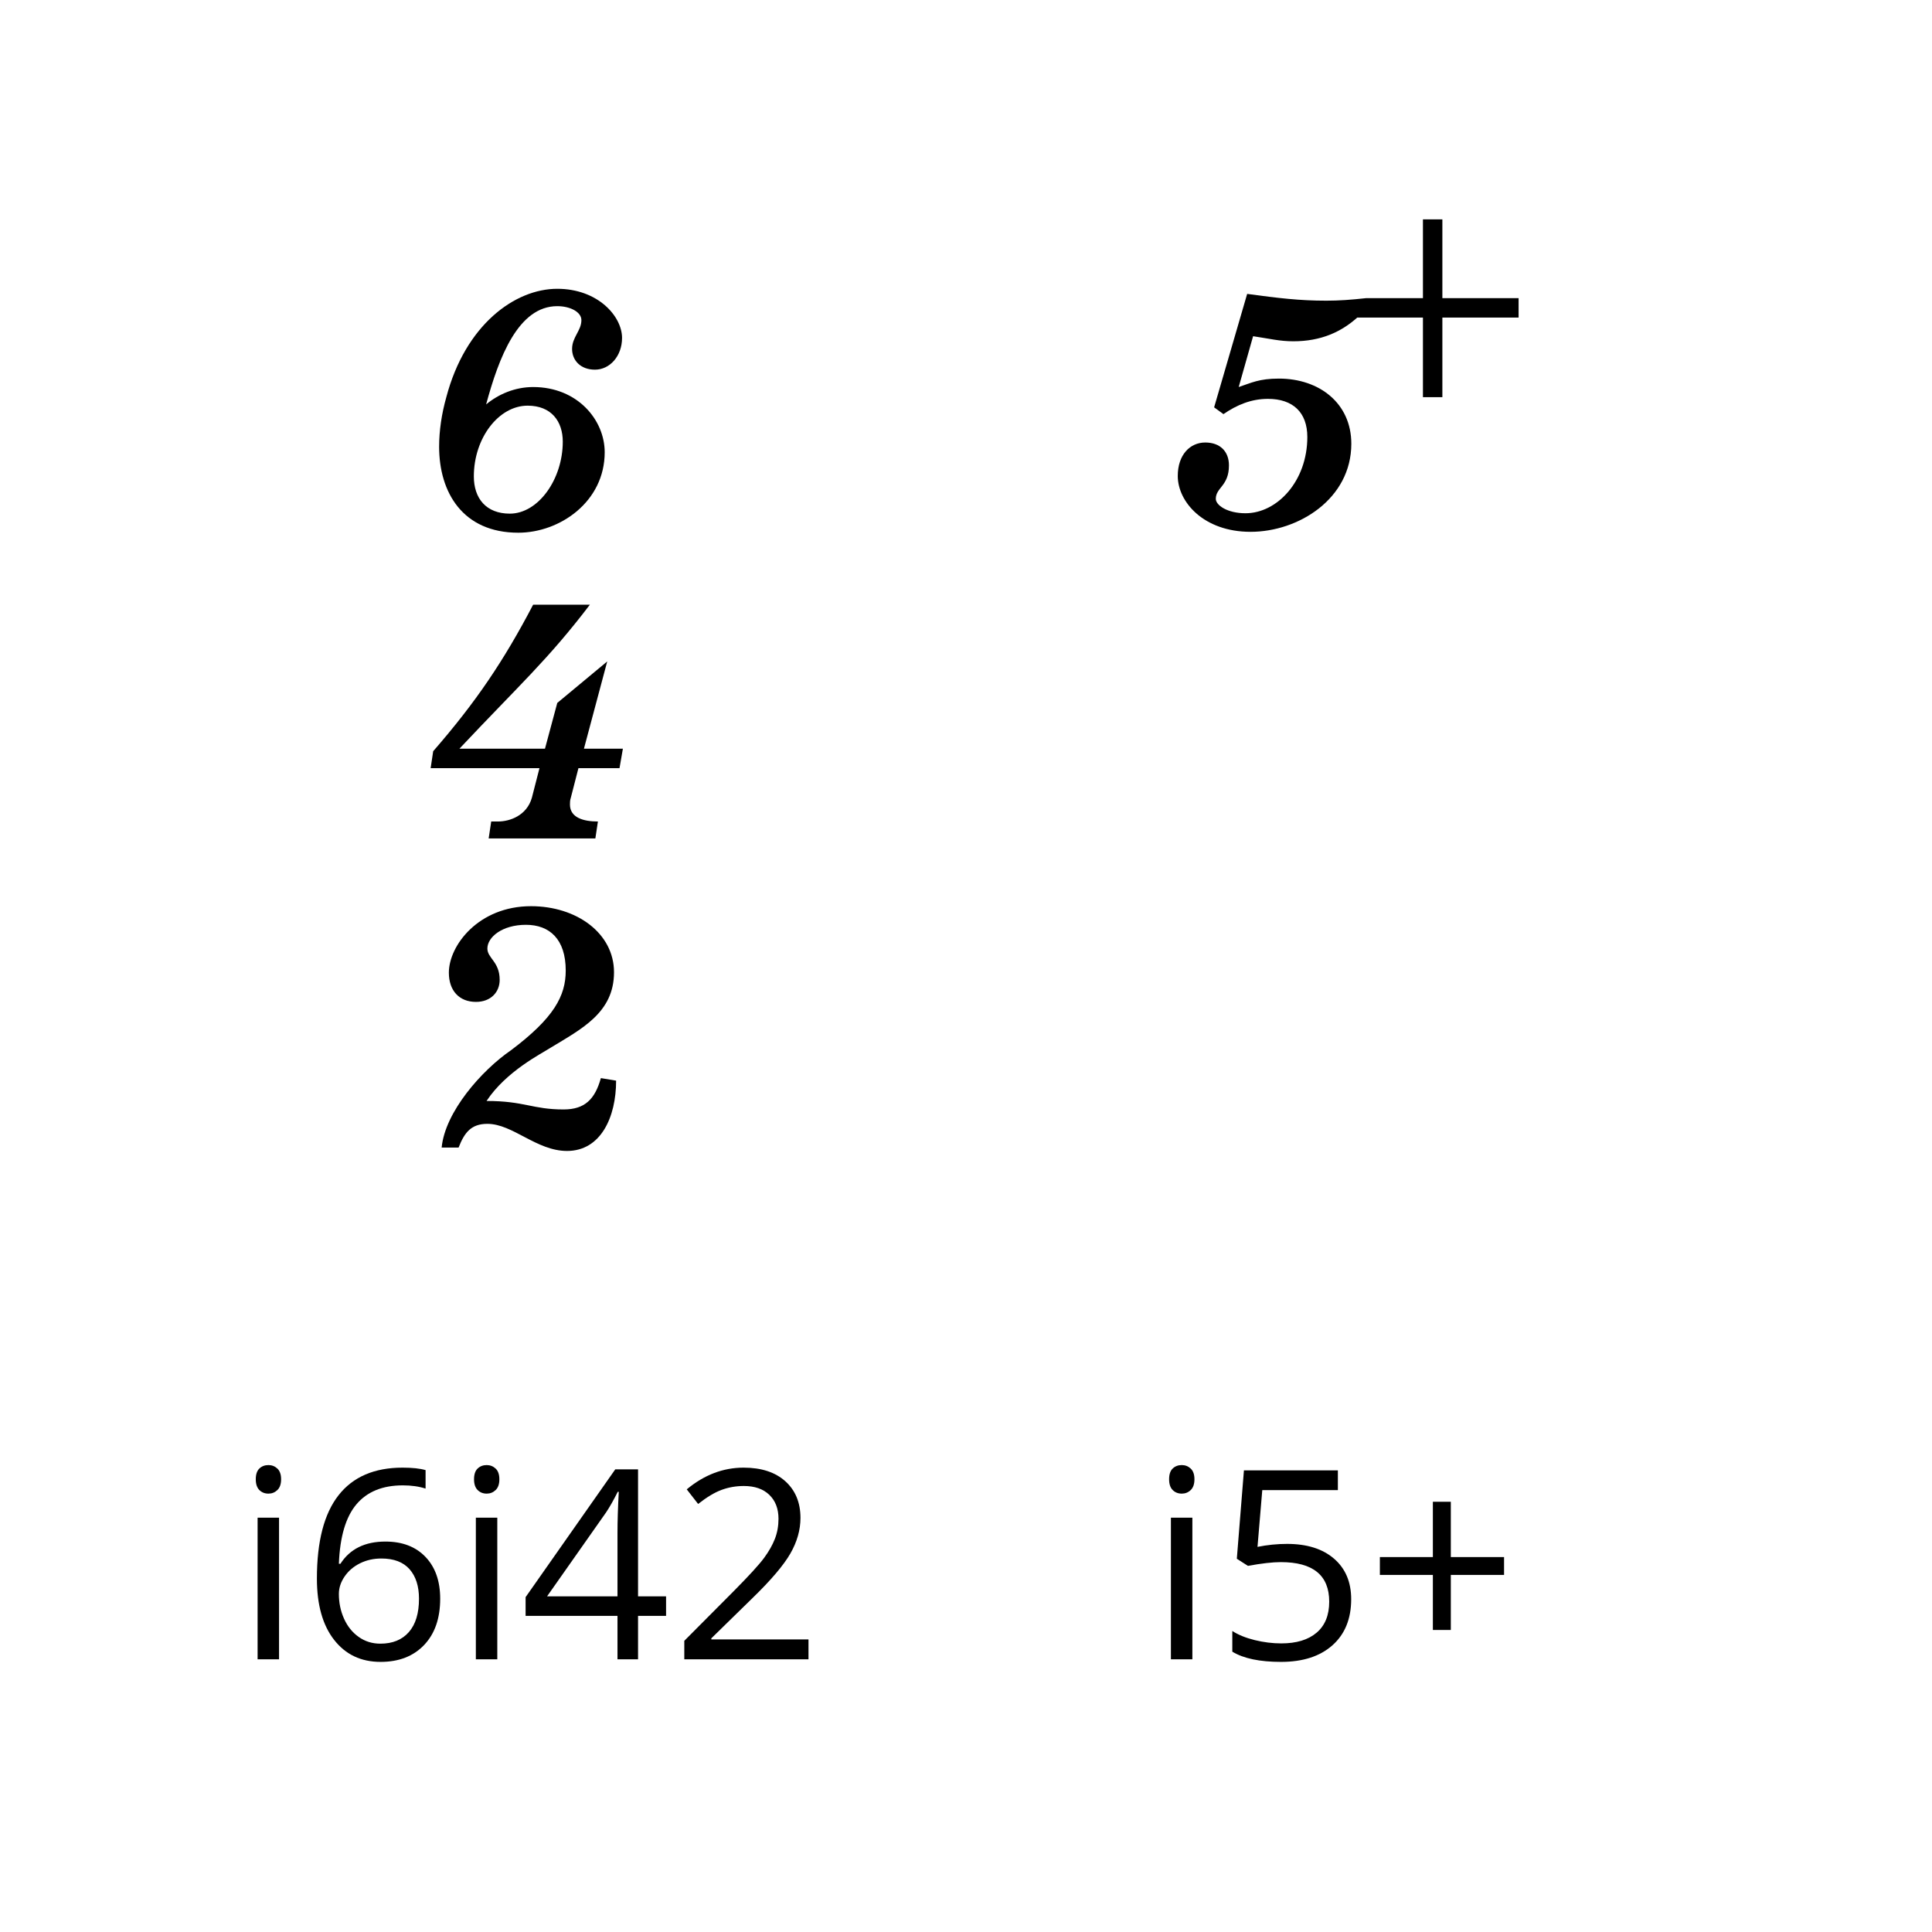
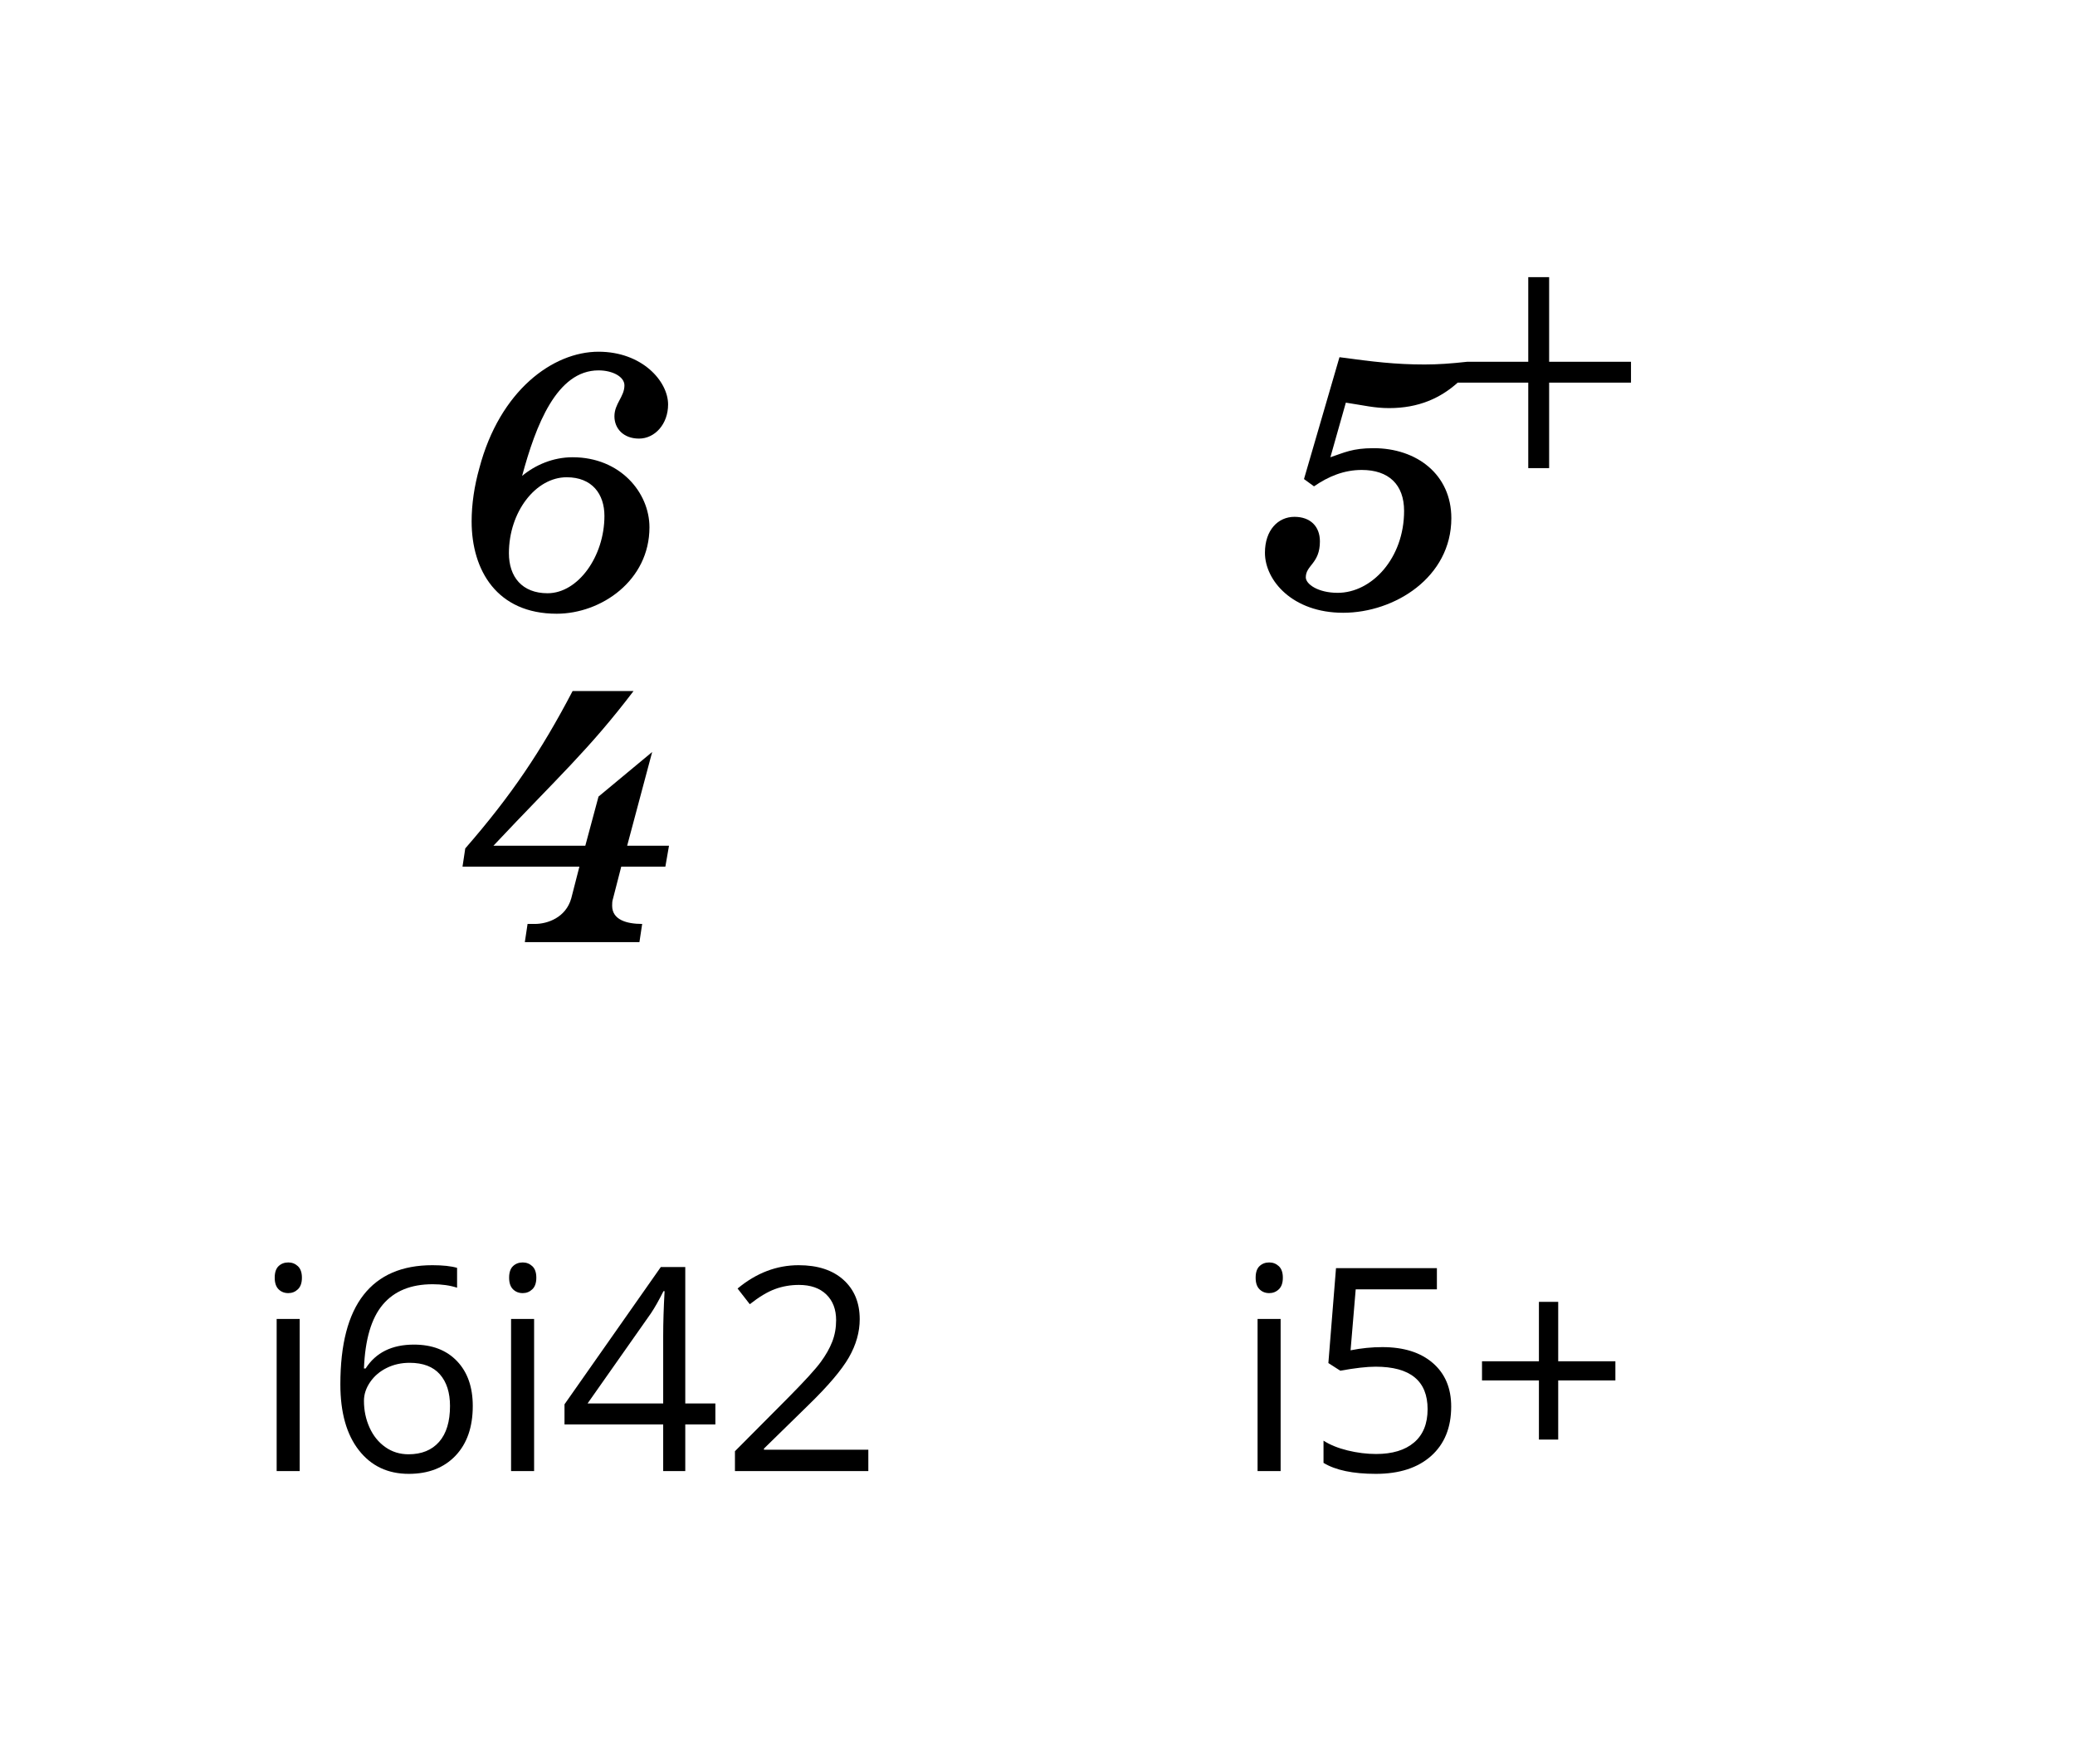
- <svg xmlns="http://www.w3.org/2000/svg" width="100%" height="100%" viewBox="0 0 100 100" version="1.1" xml:space="preserve" style="fill-rule:evenodd;clip-rule:evenodd;stroke-linejoin:round;stroke-miterlimit:1.414;">
-   <path d="M30.795,19.134c0.767,0 1.402,-0.701 1.402,-1.644c0,-1.117 -1.249,-2.542 -3.353,-2.542c-2.192,0 -4.756,1.863 -5.743,5.611c-0.241,0.855 -0.372,1.731 -0.372,2.564c0,2.367 1.227,4.45 4.098,4.45c2.148,0 4.472,-1.6 4.472,-4.165c0,-1.666 -1.403,-3.375 -3.704,-3.375c-0.943,0 -1.798,0.372 -2.433,0.899c0.657,-2.433 1.665,-5.085 3.682,-5.085c0.679,0 1.249,0.306 1.249,0.723c0,0.548 -0.482,0.877 -0.482,1.49c0,0.592 0.438,1.074 1.184,1.074Zm-1.666,3.726c0,1.951 -1.271,3.726 -2.74,3.726c-1.227,0 -1.863,-0.789 -1.863,-1.928c0,-1.995 1.293,-3.661 2.784,-3.661c1.227,0 1.819,0.811 1.819,1.863Z" style="fill-rule:nonzero;" />
-   <path d="M29.94,39.759l2.126,0l0.175,-1.008l-2.016,0l1.205,-4.515l-2.586,2.148l-0.636,2.367l-4.427,0c3.134,-3.332 4.581,-4.603 6.751,-7.452l-2.937,0c-1.513,2.893 -2.959,5.041 -5.173,7.583l-0.132,0.877l5.633,0l-0.394,1.534c-0.263,0.921 -1.14,1.228 -1.754,1.228l-0.35,0l-0.132,0.876l5.523,0l0.132,-0.876c-0.745,0 -1.447,-0.198 -1.447,-0.877c0,-0.11 0,-0.219 0.044,-0.351l0.395,-1.534Z" style="fill-rule:nonzero;" />
-   <path d="M31.89,55.934l-0.789,-0.131c-0.306,1.096 -0.833,1.622 -1.928,1.622c-1.622,0 -2.017,-0.439 -3.989,-0.439c1.008,-1.534 2.849,-2.454 3.287,-2.739c1.622,-0.987 3.31,-1.82 3.31,-3.924c0,-2.016 -1.929,-3.419 -4.296,-3.419c-2.718,0 -4.252,2.038 -4.252,3.441c0,0.943 0.548,1.513 1.403,1.513c0.767,0 1.227,-0.505 1.227,-1.14c0,-0.943 -0.636,-1.118 -0.636,-1.622c0,-0.592 0.768,-1.228 1.995,-1.228c1.227,0 2.06,0.746 2.06,2.368c0,1.315 -0.614,2.454 -2.827,4.12c-1.534,1.052 -3.419,3.2 -3.595,5.041l0.877,0c0.307,-0.789 0.658,-1.227 1.49,-1.227c1.315,0 2.543,1.403 4.121,1.403c1.753,0 2.542,-1.754 2.542,-3.639Z" style="fill-rule:nonzero;" />
-   <path d="M74.657,20.558l0,-4.121l3.945,0l0,-1.005l-3.945,0l0,-4.077l-1.006,0l0,4.077l-2.939,0c-0.79,0.087 -1.403,0.131 -2.059,0.131c-1.402,0 -2.477,-0.131 -4.1,-0.351l-1.71,5.872l0.482,0.351c0.702,-0.483 1.448,-0.79 2.303,-0.79c1.294,0 2.039,0.702 2.039,1.974c0,2.28 -1.557,3.947 -3.201,3.947c-0.943,0 -1.536,-0.417 -1.536,-0.746c0,-0.592 0.68,-0.658 0.68,-1.732c0,-0.724 -0.46,-1.184 -1.227,-1.184c-0.788,0 -1.422,0.636 -1.422,1.732c0,1.338 1.335,2.891 3.768,2.891c2.478,0 5.215,-1.707 5.215,-4.557c0,-2.105 -1.664,-3.374 -3.746,-3.374c-1.031,0 -1.425,0.219 -2.083,0.437l0.745,-2.631c0.878,0.132 1.382,0.263 2.084,0.263c1.424,0 2.475,-0.482 3.307,-1.228l3.4,0l0,4.121l1.006,0Z" style="fill-rule:nonzero;" />
-   <path d="M14.443,85.885l-1.11,0l0,-7.331l1.11,0l0,7.331Zm-1.204,-9.318c0,-0.254 0.063,-0.44 0.187,-0.558c0.125,-0.118 0.281,-0.177 0.469,-0.177c0.178,0 0.332,0.06 0.461,0.18c0.129,0.121 0.194,0.306 0.194,0.555c0,0.25 -0.065,0.436 -0.194,0.559c-0.129,0.123 -0.283,0.184 -0.461,0.184c-0.188,0 -0.344,-0.061 -0.469,-0.184c-0.124,-0.123 -0.187,-0.309 -0.187,-0.559Z" style="fill-rule:nonzero;" />
-   <path d="M16.403,81.704c0,-1.921 0.373,-3.358 1.12,-4.31c0.747,-0.953 1.852,-1.429 3.315,-1.429c0.503,0 0.9,0.043 1.19,0.128l0,0.956c-0.343,-0.111 -0.736,-0.167 -1.177,-0.167c-1.048,0 -1.848,0.326 -2.401,0.98c-0.553,0.653 -0.856,1.68 -0.91,3.08l0.08,0c0.491,-0.767 1.267,-1.151 2.328,-1.151c0.878,0 1.571,0.266 2.077,0.796c0.506,0.531 0.759,1.251 0.759,2.161c0,1.017 -0.278,1.816 -0.833,2.398c-0.555,0.582 -1.305,0.873 -2.251,0.873c-1.012,0 -1.814,-0.38 -2.407,-1.141c-0.594,-0.76 -0.89,-1.818 -0.89,-3.174Zm3.284,3.372c0.633,0 1.125,-0.2 1.475,-0.599c0.35,-0.399 0.525,-0.976 0.525,-1.729c0,-0.647 -0.163,-1.155 -0.488,-1.525c-0.326,-0.37 -0.812,-0.555 -1.458,-0.555c-0.402,0 -0.77,0.082 -1.104,0.247c-0.334,0.165 -0.601,0.393 -0.799,0.682c-0.199,0.29 -0.298,0.591 -0.298,0.903c0,0.46 0.089,0.888 0.268,1.285c0.178,0.397 0.431,0.711 0.759,0.943c0.327,0.232 0.701,0.348 1.12,0.348Z" style="fill-rule:nonzero;" />
-   <path d="M25.74,85.885l-1.11,0l0,-7.331l1.11,0l0,7.331Zm-1.204,-9.318c0,-0.254 0.063,-0.44 0.188,-0.558c0.125,-0.118 0.281,-0.177 0.468,-0.177c0.178,0 0.332,0.06 0.461,0.18c0.13,0.121 0.194,0.306 0.194,0.555c0,0.25 -0.064,0.436 -0.194,0.559c-0.129,0.123 -0.283,0.184 -0.461,0.184c-0.187,0 -0.343,-0.061 -0.468,-0.184c-0.125,-0.123 -0.188,-0.309 -0.188,-0.559Z" style="fill-rule:nonzero;" />
-   <path d="M34.476,83.637l-1.451,0l0,2.248l-1.064,0l0,-2.248l-4.756,0l0,-0.969l4.642,-6.616l1.178,0l0,6.575l1.451,0l0,1.01Zm-2.515,-1.01l0,-3.25c0,-0.638 0.022,-1.358 0.067,-2.161l-0.054,0c-0.214,0.428 -0.414,0.783 -0.602,1.064l-3.056,4.347l3.645,0Z" style="fill-rule:nonzero;" />
-   <path d="M41.847,85.885l-6.428,0l0,-0.957l2.575,-2.588c0.785,-0.794 1.302,-1.36 1.552,-1.699c0.25,-0.339 0.437,-0.669 0.562,-0.99c0.125,-0.321 0.187,-0.667 0.187,-1.037c0,-0.522 -0.158,-0.935 -0.475,-1.241c-0.316,-0.305 -0.755,-0.458 -1.317,-0.458c-0.406,0 -0.791,0.067 -1.154,0.201c-0.364,0.134 -0.768,0.377 -1.214,0.729l-0.589,-0.756c0.901,-0.749 1.882,-1.124 2.943,-1.124c0.919,0 1.639,0.236 2.161,0.706c0.521,0.471 0.782,1.103 0.782,1.896c0,0.62 -0.174,1.233 -0.521,1.84c-0.348,0.606 -0.999,1.373 -1.954,2.301l-2.14,2.093l0,0.054l5.03,0l0,1.03Z" style="fill-rule:nonzero;" />
-   <path d="M61.717,85.885l-1.111,0l0,-7.331l1.111,0l0,7.331Zm-1.204,-9.318c0,-0.254 0.062,-0.44 0.187,-0.558c0.125,-0.118 0.281,-0.177 0.468,-0.177c0.179,0 0.333,0.06 0.462,0.18c0.129,0.121 0.194,0.306 0.194,0.555c0,0.25 -0.065,0.436 -0.194,0.559c-0.129,0.123 -0.283,0.184 -0.462,0.184c-0.187,0 -0.343,-0.061 -0.468,-0.184c-0.125,-0.123 -0.187,-0.309 -0.187,-0.559Z" style="fill-rule:nonzero;" />
-   <path d="M66.62,79.912c1.03,0 1.84,0.255 2.431,0.766c0.591,0.51 0.886,1.209 0.886,2.097c0,1.012 -0.322,1.806 -0.966,2.381c-0.645,0.575 -1.533,0.863 -2.666,0.863c-1.101,0 -1.942,-0.176 -2.521,-0.529l0,-1.07c0.312,0.201 0.7,0.358 1.163,0.472c0.464,0.113 0.921,0.17 1.372,0.17c0.784,0 1.394,-0.185 1.829,-0.555c0.435,-0.37 0.652,-0.905 0.652,-1.605c0,-1.365 -0.836,-2.047 -2.508,-2.047c-0.424,0 -0.99,0.065 -1.699,0.194l-0.575,-0.368l0.368,-4.575l4.862,0l0,1.023l-3.913,0l-0.247,2.937c0.513,-0.103 1.023,-0.154 1.532,-0.154Z" style="fill-rule:nonzero;" />
-   <path d="M75.094,80.594l2.756,0l0,0.923l-2.756,0l0,2.85l-0.929,0l0,-2.85l-2.743,0l0,-0.923l2.743,0l0,-2.863l0.929,0l0,2.863Z" style="fill-rule:nonzero;" />
+ <svg xmlns="http://www.w3.org/2000/svg" width="100%" height="100%" viewBox="0 0 100 85" version="1.1" xml:space="preserve" style="fill-rule:evenodd;clip-rule:evenodd;stroke-linejoin:round;stroke-miterlimit:1.414;">
+   <path d="M30.795,21.134c0.767,0 1.402,-0.701 1.402,-1.644c0,-1.117 -1.249,-2.542 -3.353,-2.542c-2.192,0 -4.756,1.863 -5.743,5.611c-0.241,0.855 -0.372,1.731 -0.372,2.564c0,2.367 1.227,4.45 4.098,4.45c2.148,0 4.472,-1.6 4.472,-4.165c0,-1.666 -1.403,-3.375 -3.704,-3.375c-0.943,0 -1.798,0.372 -2.433,0.899c0.657,-2.433 1.665,-5.085 3.682,-5.085c0.679,0 1.249,0.306 1.249,0.723c0,0.548 -0.482,0.877 -0.482,1.49c0,0.592 0.438,1.074 1.184,1.074Zm-1.666,3.726c0,1.951 -1.271,3.726 -2.74,3.726c-1.227,0 -1.863,-0.789 -1.863,-1.928c0,-1.995 1.293,-3.661 2.784,-3.661c1.227,0 1.819,0.811 1.819,1.863Z" style="fill-rule:nonzero;" />
+   <path d="M29.94,41.759l2.126,0l0.175,-1.008l-2.016,0l1.205,-4.515l-2.586,2.148l-0.636,2.367l-4.427,0c3.134,-3.332 4.581,-4.603 6.751,-7.452l-2.937,0c-1.513,2.893 -2.959,5.041 -5.173,7.583l-0.132,0.877l5.633,0l-0.394,1.534c-0.263,0.921 -1.14,1.228 -1.754,1.228l-0.35,0l-0.132,0.876l5.523,0l0.132,-0.876c-0.745,0 -1.447,-0.198 -1.447,-0.877c0,-0.11 0,-0.219 0.044,-0.351l0.395,-1.534Z" style="fill-rule:nonzero;" />
+   <path d="M74.657,22.558l0,-4.121l3.945,0l0,-1.005l-3.945,0l0,-4.077l-1.006,0l0,4.077l-2.939,0c-0.79,0.087 -1.403,0.131 -2.059,0.131c-1.402,0 -2.477,-0.131 -4.1,-0.351l-1.71,5.872l0.482,0.351c0.702,-0.483 1.448,-0.79 2.303,-0.79c1.294,0 2.039,0.702 2.039,1.974c0,2.28 -1.557,3.947 -3.201,3.947c-0.943,0 -1.536,-0.417 -1.536,-0.746c0,-0.592 0.68,-0.658 0.68,-1.732c0,-0.724 -0.46,-1.184 -1.227,-1.184c-0.788,0 -1.422,0.636 -1.422,1.732c0,1.338 1.335,2.891 3.768,2.891c2.478,0 5.215,-1.707 5.215,-4.557c0,-2.105 -1.664,-3.374 -3.746,-3.374c-1.031,0 -1.425,0.219 -2.083,0.437l0.745,-2.631c0.878,0.132 1.382,0.263 2.084,0.263c1.424,0 2.475,-0.482 3.307,-1.228l3.4,0l0,4.121l1.006,0Z" style="fill-rule:nonzero;" />
+   <path d="M14.443,70.885l-1.11,0l0,-7.331l1.11,0l0,7.331Zm-1.204,-9.318c0,-0.254 0.063,-0.44 0.187,-0.558c0.125,-0.118 0.281,-0.177 0.469,-0.177c0.178,0 0.332,0.06 0.461,0.18c0.129,0.121 0.194,0.306 0.194,0.555c0,0.25 -0.065,0.436 -0.194,0.559c-0.129,0.123 -0.283,0.184 -0.461,0.184c-0.188,0 -0.344,-0.061 -0.469,-0.184c-0.124,-0.123 -0.187,-0.309 -0.187,-0.559Z" style="fill-rule:nonzero;" />
+   <path d="M16.403,66.704c0,-1.921 0.373,-3.358 1.12,-4.31c0.747,-0.953 1.852,-1.429 3.315,-1.429c0.503,0 0.9,0.043 1.19,0.128l0,0.956c-0.343,-0.111 -0.736,-0.167 -1.177,-0.167c-1.048,0 -1.848,0.326 -2.401,0.98c-0.553,0.653 -0.856,1.68 -0.91,3.08l0.08,0c0.491,-0.767 1.267,-1.151 2.328,-1.151c0.878,0 1.571,0.266 2.077,0.796c0.506,0.531 0.759,1.251 0.759,2.161c0,1.017 -0.278,1.816 -0.833,2.398c-0.555,0.582 -1.305,0.873 -2.251,0.873c-1.012,0 -1.814,-0.38 -2.407,-1.141c-0.594,-0.76 -0.89,-1.818 -0.89,-3.174Zm3.284,3.372c0.633,0 1.125,-0.2 1.475,-0.599c0.35,-0.399 0.525,-0.976 0.525,-1.729c0,-0.647 -0.163,-1.155 -0.488,-1.525c-0.326,-0.37 -0.812,-0.555 -1.458,-0.555c-0.402,0 -0.77,0.082 -1.104,0.247c-0.334,0.165 -0.601,0.393 -0.799,0.682c-0.199,0.29 -0.298,0.591 -0.298,0.903c0,0.46 0.089,0.888 0.268,1.285c0.178,0.397 0.431,0.711 0.759,0.943c0.327,0.232 0.701,0.348 1.12,0.348Z" style="fill-rule:nonzero;" />
+   <path d="M25.74,70.885l-1.11,0l0,-7.331l1.11,0l0,7.331Zm-1.204,-9.318c0,-0.254 0.063,-0.44 0.188,-0.558c0.125,-0.118 0.281,-0.177 0.468,-0.177c0.178,0 0.332,0.06 0.461,0.18c0.13,0.121 0.194,0.306 0.194,0.555c0,0.25 -0.064,0.436 -0.194,0.559c-0.129,0.123 -0.283,0.184 -0.461,0.184c-0.187,0 -0.343,-0.061 -0.468,-0.184c-0.125,-0.123 -0.188,-0.309 -0.188,-0.559Z" style="fill-rule:nonzero;" />
+   <path d="M34.476,68.638l-1.451,-0.001l0,2.248l-1.064,0l0,-2.248l-4.756,0.001l0,-0.97l4.642,-6.616l1.178,0l0,6.575l1.451,0l0,1.01Zm-2.515,-1.01l0,-3.25c0,-0.638 0.022,-1.358 0.067,-2.161l-0.054,0c-0.214,0.428 -0.414,0.783 -0.602,1.064l-3.056,4.347l3.645,0Z" style="fill-rule:nonzero;" />
+   <path d="M41.847,70.885l-6.428,0l0,-0.957l2.575,-2.588c0.785,-0.794 1.302,-1.36 1.552,-1.699c0.25,-0.339 0.437,-0.669 0.562,-0.99c0.125,-0.321 0.187,-0.667 0.187,-1.037c0,-0.522 -0.158,-0.935 -0.475,-1.241c-0.316,-0.305 -0.755,-0.458 -1.317,-0.458c-0.406,0 -0.791,0.067 -1.154,0.201c-0.364,0.134 -0.768,0.377 -1.214,0.729l-0.589,-0.756c0.901,-0.749 1.882,-1.124 2.943,-1.124c0.919,0 1.639,0.236 2.161,0.706c0.521,0.471 0.782,1.103 0.782,1.896c0,0.62 -0.174,1.233 -0.521,1.84c-0.348,0.606 -0.999,1.373 -1.954,2.301l-2.14,2.093l0,0.054l5.03,0l0,1.03Z" style="fill-rule:nonzero;" />
+   <path d="M61.717,70.885l-1.111,0l0,-7.331l1.111,0l0,7.331Zm-1.204,-9.318c0,-0.254 0.062,-0.44 0.187,-0.558c0.125,-0.118 0.281,-0.177 0.468,-0.177c0.179,0 0.333,0.06 0.462,0.18c0.129,0.121 0.194,0.306 0.194,0.555c0,0.25 -0.065,0.436 -0.194,0.559c-0.129,0.123 -0.283,0.184 -0.462,0.184c-0.187,0 -0.343,-0.061 -0.468,-0.184c-0.125,-0.123 -0.187,-0.309 -0.187,-0.559Z" style="fill-rule:nonzero;" />
+   <path d="M66.62,64.912c1.03,0 1.84,0.255 2.431,0.766c0.591,0.51 0.886,1.209 0.886,2.097c0,1.012 -0.322,1.806 -0.966,2.381c-0.645,0.575 -1.533,0.863 -2.666,0.863c-1.101,0 -1.942,-0.176 -2.521,-0.529l0,-1.07c0.312,0.201 0.7,0.358 1.163,0.472c0.464,0.113 0.921,0.17 1.372,0.17c0.784,0 1.394,-0.185 1.829,-0.555c0.435,-0.37 0.652,-0.905 0.652,-1.605c0,-1.365 -0.836,-2.047 -2.508,-2.047c-0.424,0 -0.99,0.065 -1.699,0.194l-0.575,-0.368l0.368,-4.575l4.862,0l0,1.023l-3.913,0l-0.247,2.937c0.513,-0.103 1.023,-0.154 1.532,-0.154Z" style="fill-rule:nonzero;" />
+   <path d="M75.094,65.594l2.756,0l0,0.923l-2.756,0l0,2.85l-0.929,0l0,-2.85l-2.743,0l0,-0.923l2.743,0l0,-2.863l0.929,0l0,2.863Z" style="fill-rule:nonzero;" />
</svg>
